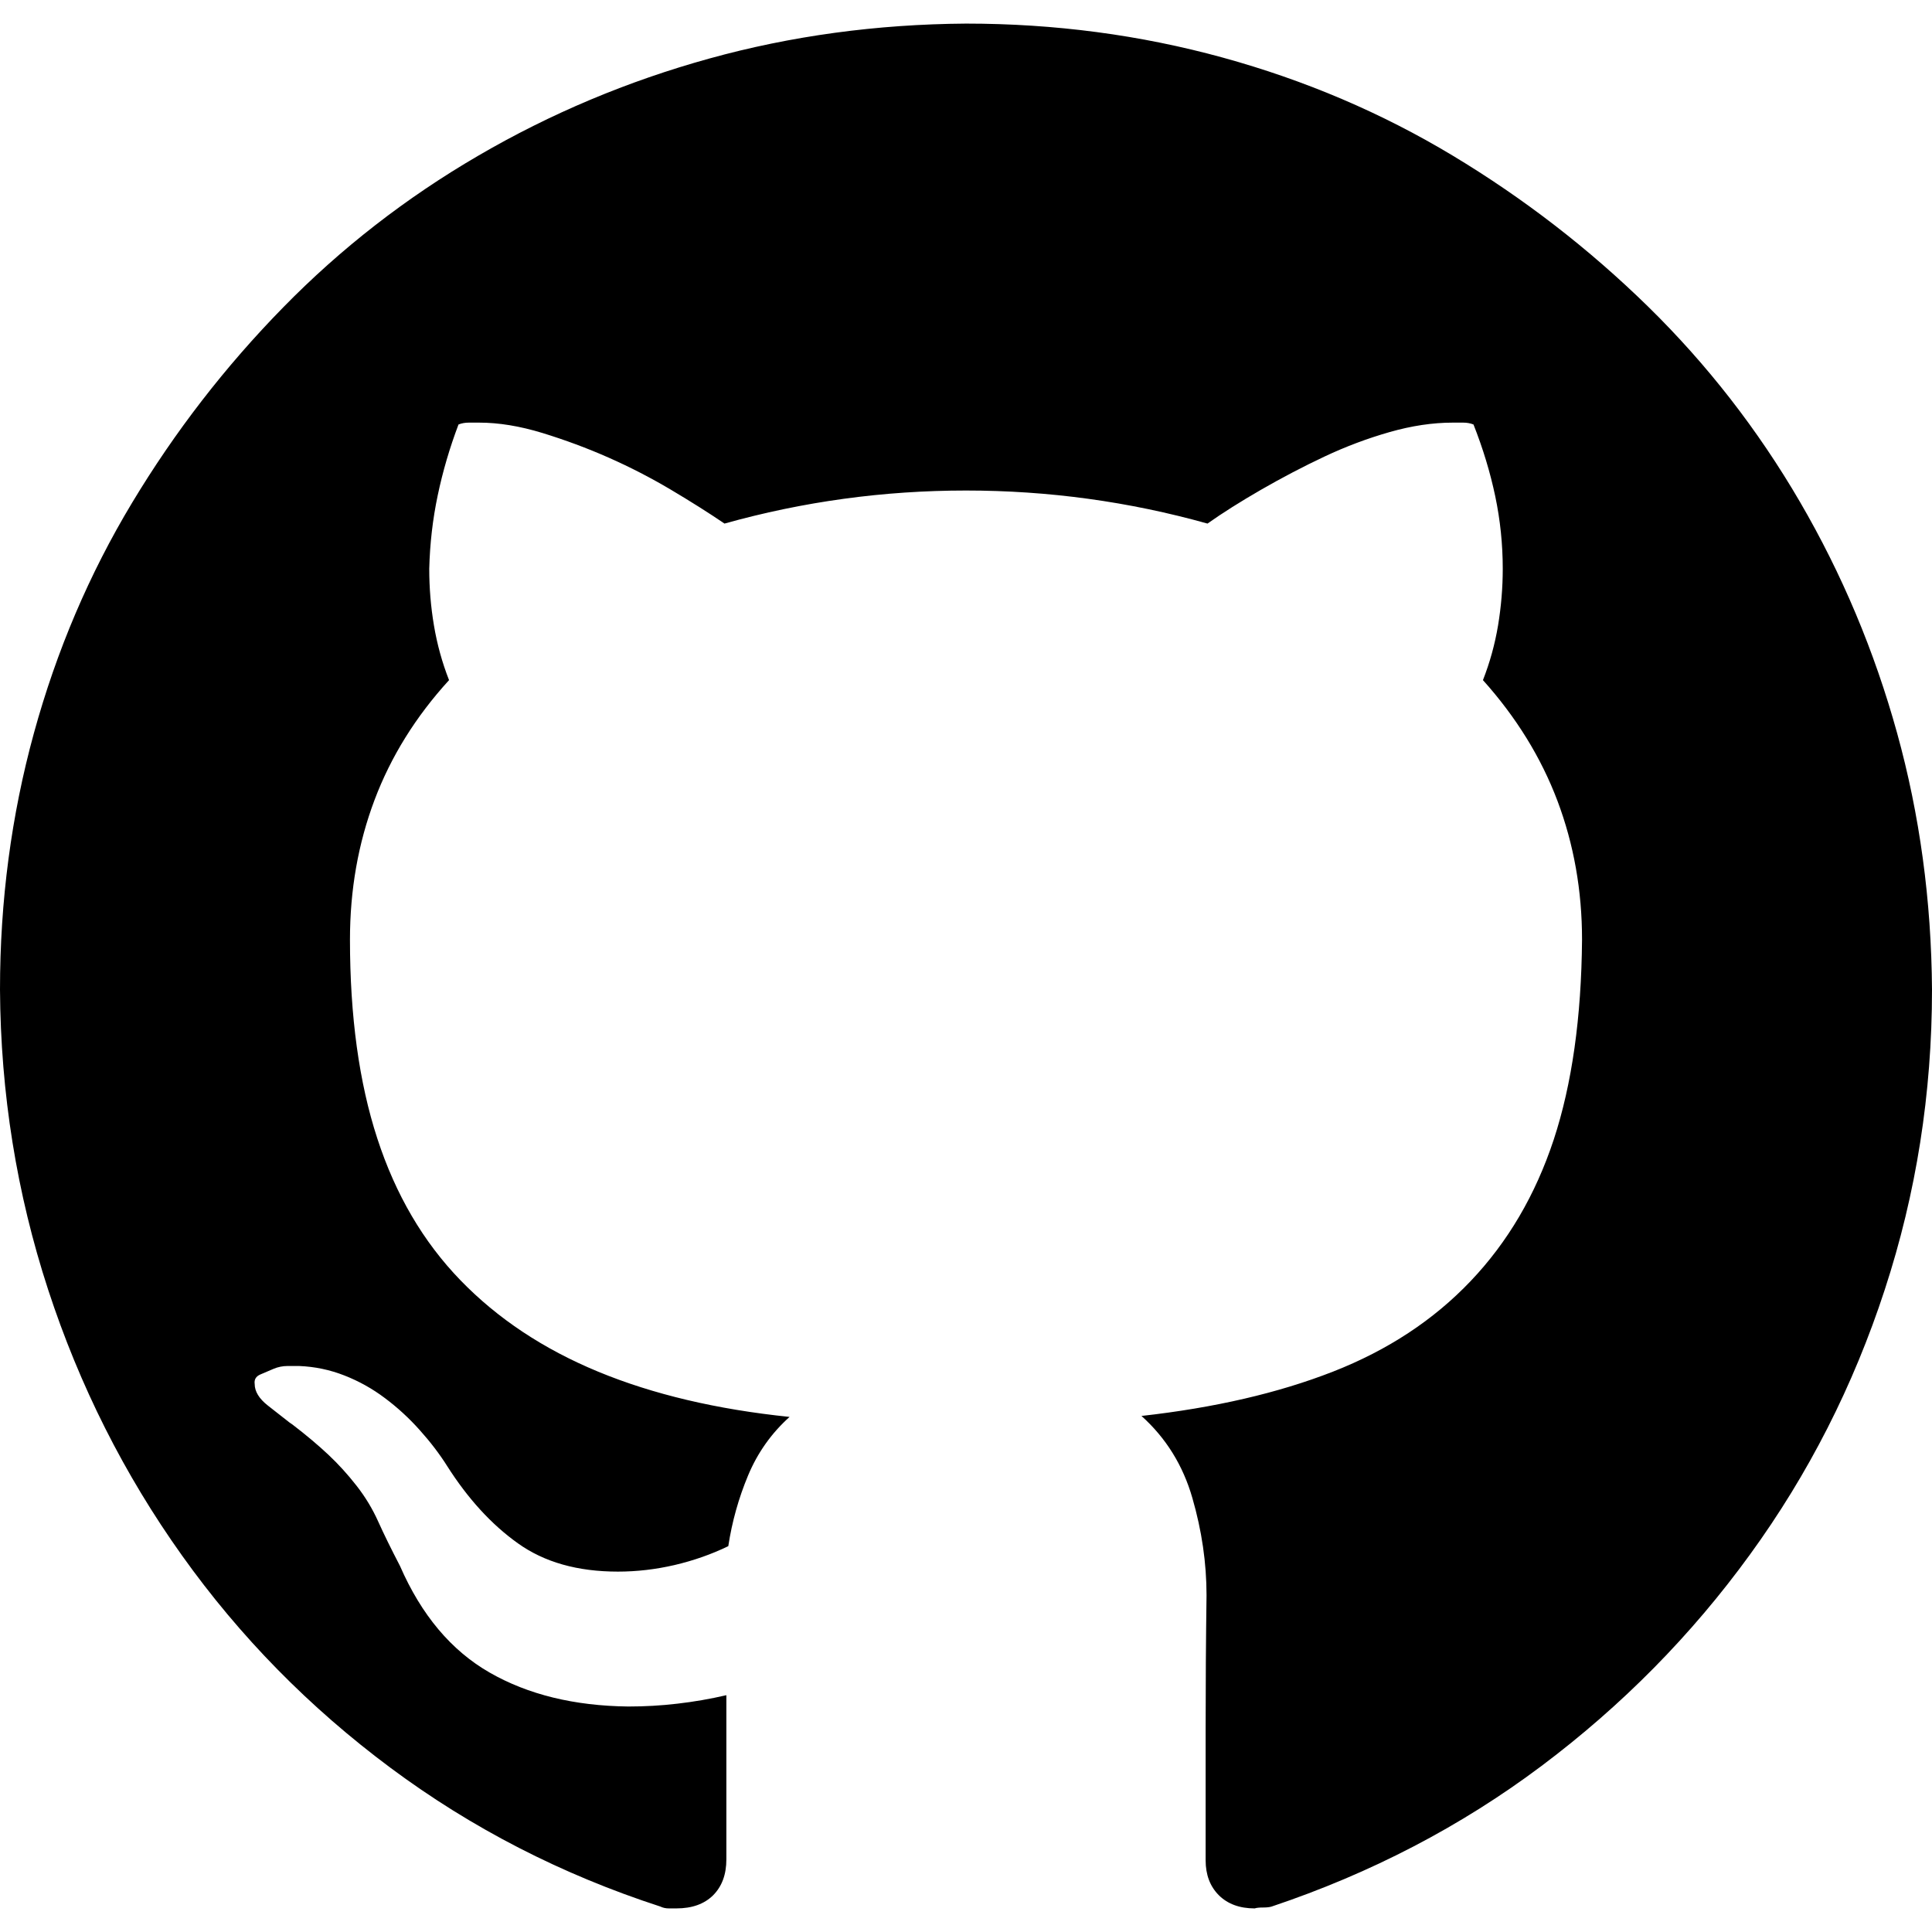
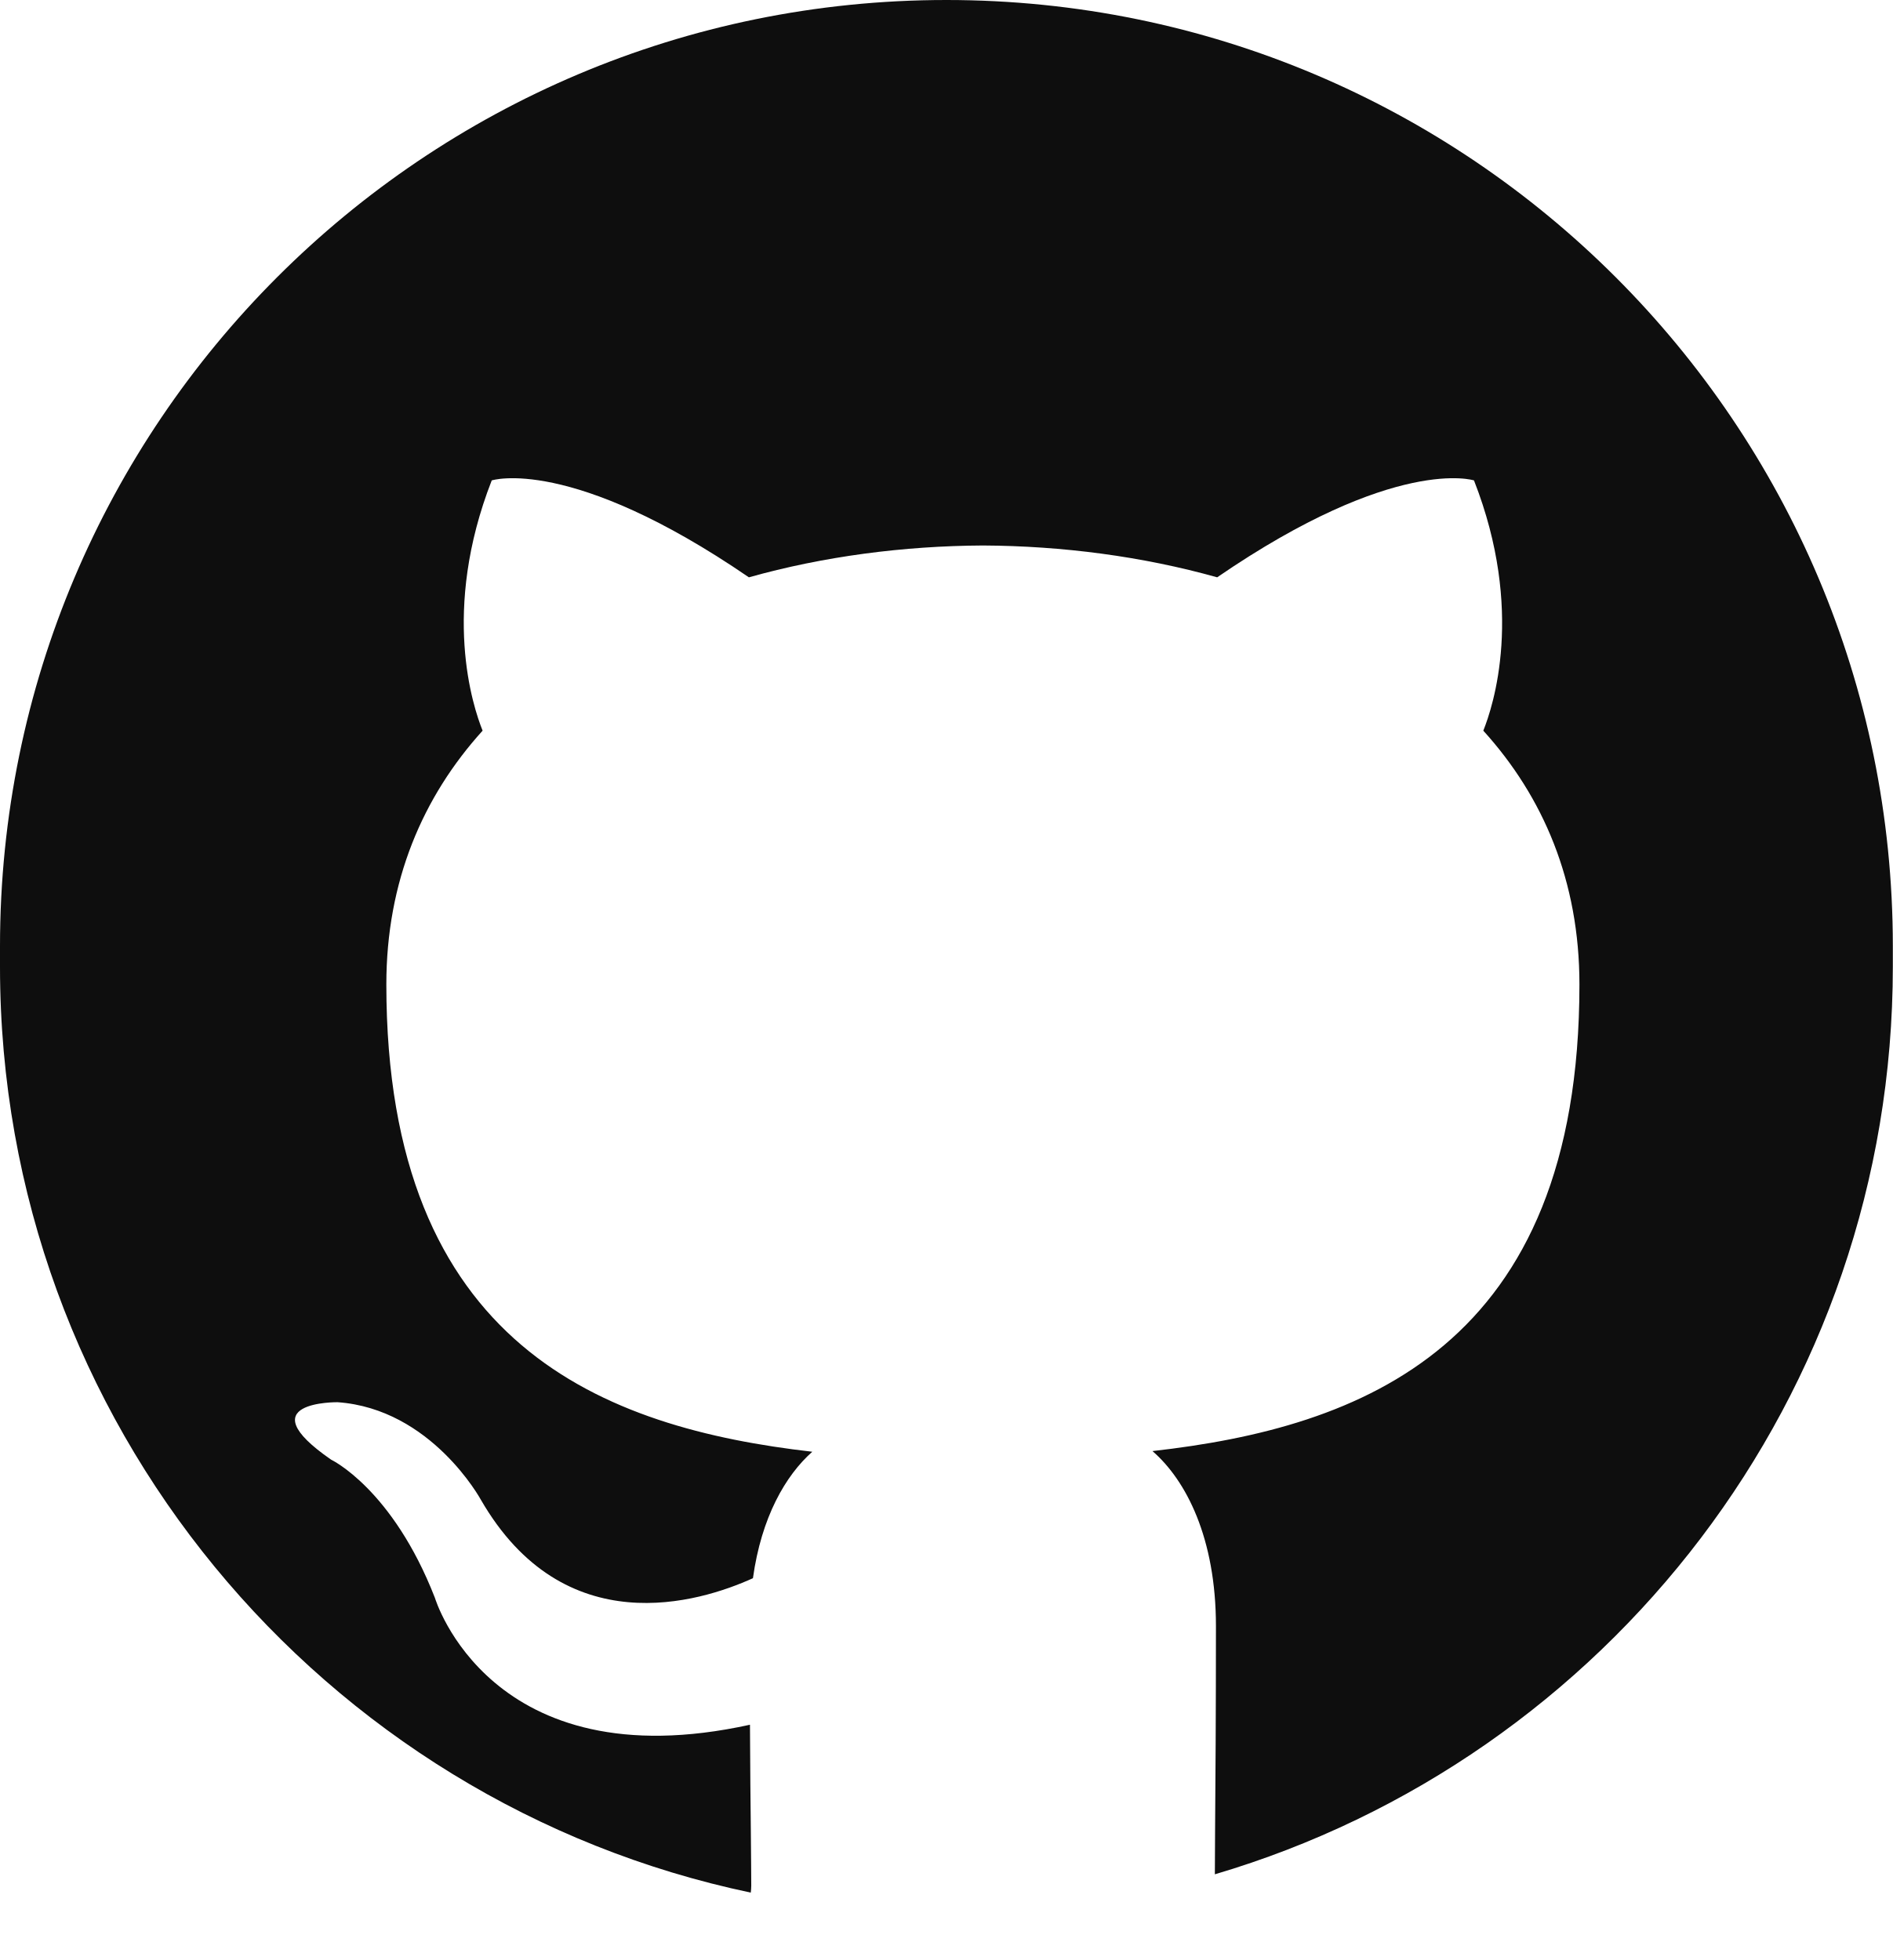
- <svg xmlns="http://www.w3.org/2000/svg" width="28" height="28" viewBox="0 0 28 28" fill="none">
-   <path d="M14 0.342C15.285 0.342 16.525 0.506 17.719 0.834C18.913 1.162 20.025 1.636 21.055 2.256C22.085 2.876 23.028 3.605 23.885 4.443C24.741 5.282 25.475 6.225 26.086 7.273C26.697 8.322 27.166 9.438 27.494 10.623C27.822 11.808 27.991 13.047 28 14.342C28 15.846 27.772 17.295 27.316 18.689C26.861 20.084 26.209 21.365 25.361 22.531C24.514 23.698 23.506 24.719 22.34 25.594C21.173 26.469 19.87 27.148 18.43 27.631C18.402 27.64 18.361 27.645 18.307 27.645C18.252 27.645 18.211 27.649 18.184 27.658C17.965 27.658 17.792 27.594 17.664 27.467C17.537 27.339 17.473 27.171 17.473 26.961V25.047C17.473 24.418 17.477 23.775 17.486 23.119C17.486 22.654 17.418 22.185 17.281 21.711C17.145 21.237 16.898 20.84 16.543 20.521C17.6 20.403 18.525 20.189 19.318 19.879C20.111 19.569 20.777 19.131 21.314 18.566C21.852 18.001 22.253 17.318 22.518 16.516C22.782 15.713 22.919 14.747 22.928 13.617C22.928 12.906 22.809 12.236 22.572 11.607C22.335 10.979 21.975 10.395 21.492 9.857C21.592 9.602 21.665 9.338 21.711 9.064C21.756 8.791 21.779 8.518 21.779 8.244C21.779 7.889 21.743 7.538 21.67 7.191C21.597 6.845 21.492 6.499 21.355 6.152C21.31 6.134 21.26 6.125 21.205 6.125C21.15 6.125 21.1 6.125 21.055 6.125C20.763 6.125 20.458 6.171 20.139 6.262C19.82 6.353 19.505 6.471 19.195 6.617C18.885 6.763 18.58 6.923 18.279 7.096C17.979 7.269 17.719 7.433 17.5 7.588C16.361 7.269 15.194 7.109 14 7.109C12.806 7.109 11.639 7.269 10.5 7.588C10.272 7.433 10.012 7.269 9.721 7.096C9.429 6.923 9.128 6.768 8.818 6.631C8.508 6.494 8.189 6.376 7.861 6.275C7.533 6.175 7.228 6.125 6.945 6.125H6.795C6.74 6.125 6.69 6.134 6.645 6.152C6.517 6.49 6.417 6.831 6.344 7.178C6.271 7.524 6.23 7.88 6.221 8.244C6.221 8.518 6.243 8.791 6.289 9.064C6.335 9.338 6.408 9.602 6.508 9.857C6.025 10.386 5.665 10.965 5.428 11.594C5.191 12.223 5.072 12.897 5.072 13.617C5.072 14.729 5.204 15.691 5.469 16.502C5.733 17.313 6.134 17.997 6.672 18.553C7.21 19.109 7.875 19.551 8.668 19.879C9.461 20.207 10.386 20.426 11.443 20.535C11.179 20.772 10.979 21.055 10.842 21.383C10.705 21.711 10.609 22.053 10.555 22.408C10.309 22.527 10.049 22.618 9.775 22.682C9.502 22.745 9.229 22.777 8.955 22.777C8.372 22.777 7.889 22.641 7.506 22.367C7.123 22.094 6.781 21.72 6.48 21.246C6.371 21.073 6.239 20.9 6.084 20.727C5.929 20.553 5.76 20.398 5.578 20.262C5.396 20.125 5.2 20.016 4.99 19.934C4.781 19.852 4.562 19.806 4.334 19.797H4.17C4.097 19.797 4.029 19.811 3.965 19.838C3.901 19.865 3.837 19.893 3.773 19.92C3.71 19.947 3.682 19.993 3.691 20.057C3.691 20.166 3.755 20.271 3.883 20.371C4.01 20.471 4.115 20.553 4.197 20.617L4.238 20.645C4.439 20.799 4.612 20.945 4.758 21.082C4.904 21.219 5.04 21.369 5.168 21.533C5.296 21.697 5.4 21.87 5.482 22.053C5.564 22.235 5.669 22.449 5.797 22.695C6.107 23.406 6.54 23.921 7.096 24.24C7.652 24.559 8.322 24.723 9.105 24.732C9.342 24.732 9.579 24.719 9.816 24.691C10.053 24.664 10.29 24.623 10.527 24.568V26.947C10.527 27.166 10.463 27.339 10.336 27.467C10.208 27.594 10.031 27.658 9.803 27.658H9.693C9.648 27.658 9.607 27.649 9.57 27.631C8.139 27.166 6.836 26.496 5.66 25.621C4.484 24.746 3.477 23.721 2.639 22.545C1.8 21.369 1.153 20.084 0.697 18.689C0.242 17.295 0.009 15.846 0 14.342C0 13.057 0.164 11.817 0.492 10.623C0.82 9.429 1.294 8.317 1.914 7.287C2.534 6.257 3.263 5.314 4.102 4.457C4.94 3.6 5.883 2.867 6.932 2.256C7.98 1.645 9.096 1.176 10.281 0.848C11.466 0.52 12.706 0.351 14 0.342Z" fill="black" />
+ <svg xmlns="http://www.w3.org/2000/svg" width="28" height="29" viewBox="0 0 28 29" fill="#0E0E0E">
+   <path fill-rule="evenodd" clip-rule="evenodd" d="M14 0C6.268 0 0 6.268 0 14V14.303C0 21.043 4.763 26.67 11.106 28.003C11.11 27.968 11.113 27.933 11.113 27.899C11.113 27.745 11.11 27.473 11.107 27.11L11.107 27.109C11.102 26.689 11.097 26.145 11.094 25.519C7.246 26.365 6.434 23.643 6.434 23.643C5.805 22.027 4.898 21.597 4.898 21.597C3.642 20.729 4.994 20.747 4.994 20.747C6.381 20.845 7.112 22.188 7.112 22.188C8.346 24.327 10.349 23.709 11.138 23.351C11.263 22.447 11.621 21.83 12.016 21.48C8.944 21.127 5.715 19.927 5.715 14.566C5.715 13.038 6.254 11.789 7.139 10.811C6.997 10.457 6.522 9.035 7.274 7.108C7.274 7.108 8.436 6.732 11.078 8.542C12.182 8.232 13.365 8.077 14.541 8.071C15.716 8.077 16.9 8.232 18.005 8.542C20.645 6.732 21.804 7.108 21.804 7.108C22.559 9.035 22.084 10.457 21.942 10.811C22.829 11.789 23.364 13.038 23.364 14.566C23.364 19.94 20.13 21.123 17.048 21.47C17.545 21.902 17.987 22.755 17.987 24.061C17.987 25.311 17.98 26.4 17.974 27.122C17.973 27.372 17.971 27.578 17.971 27.732C23.769 26.02 28 20.656 28 14.303V14C28 6.268 21.732 0 14 0Z" />
</svg>
